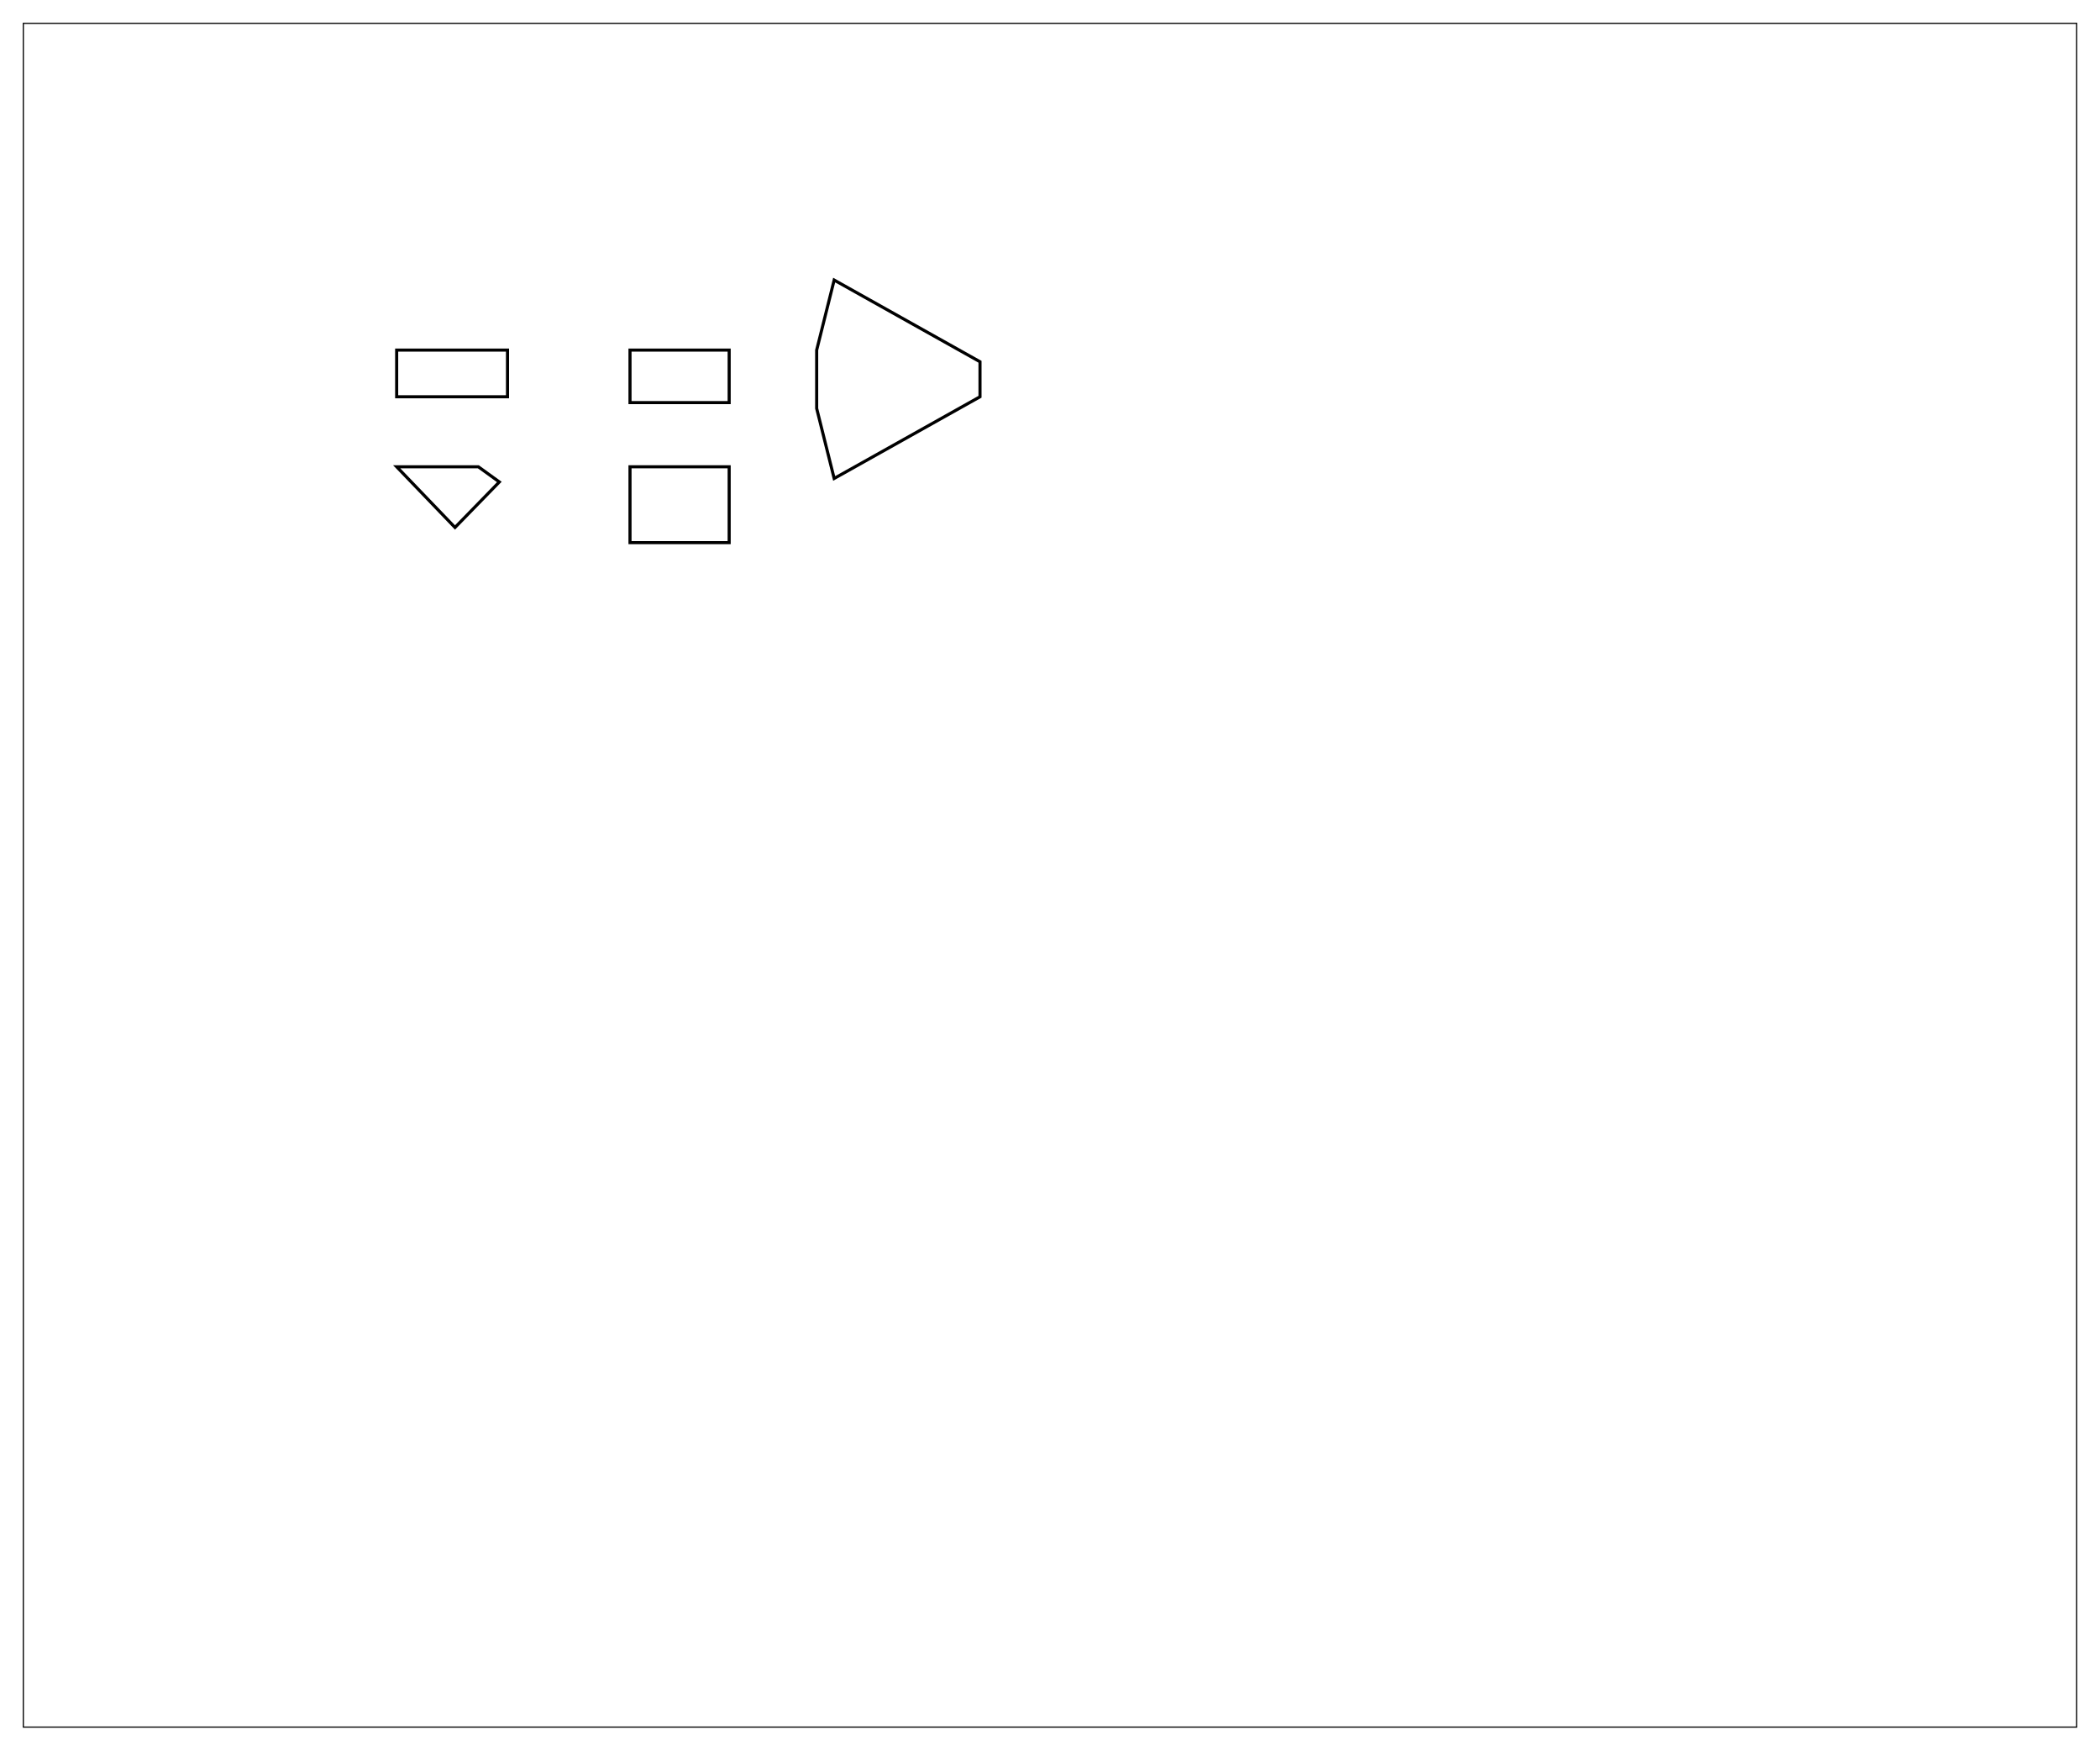
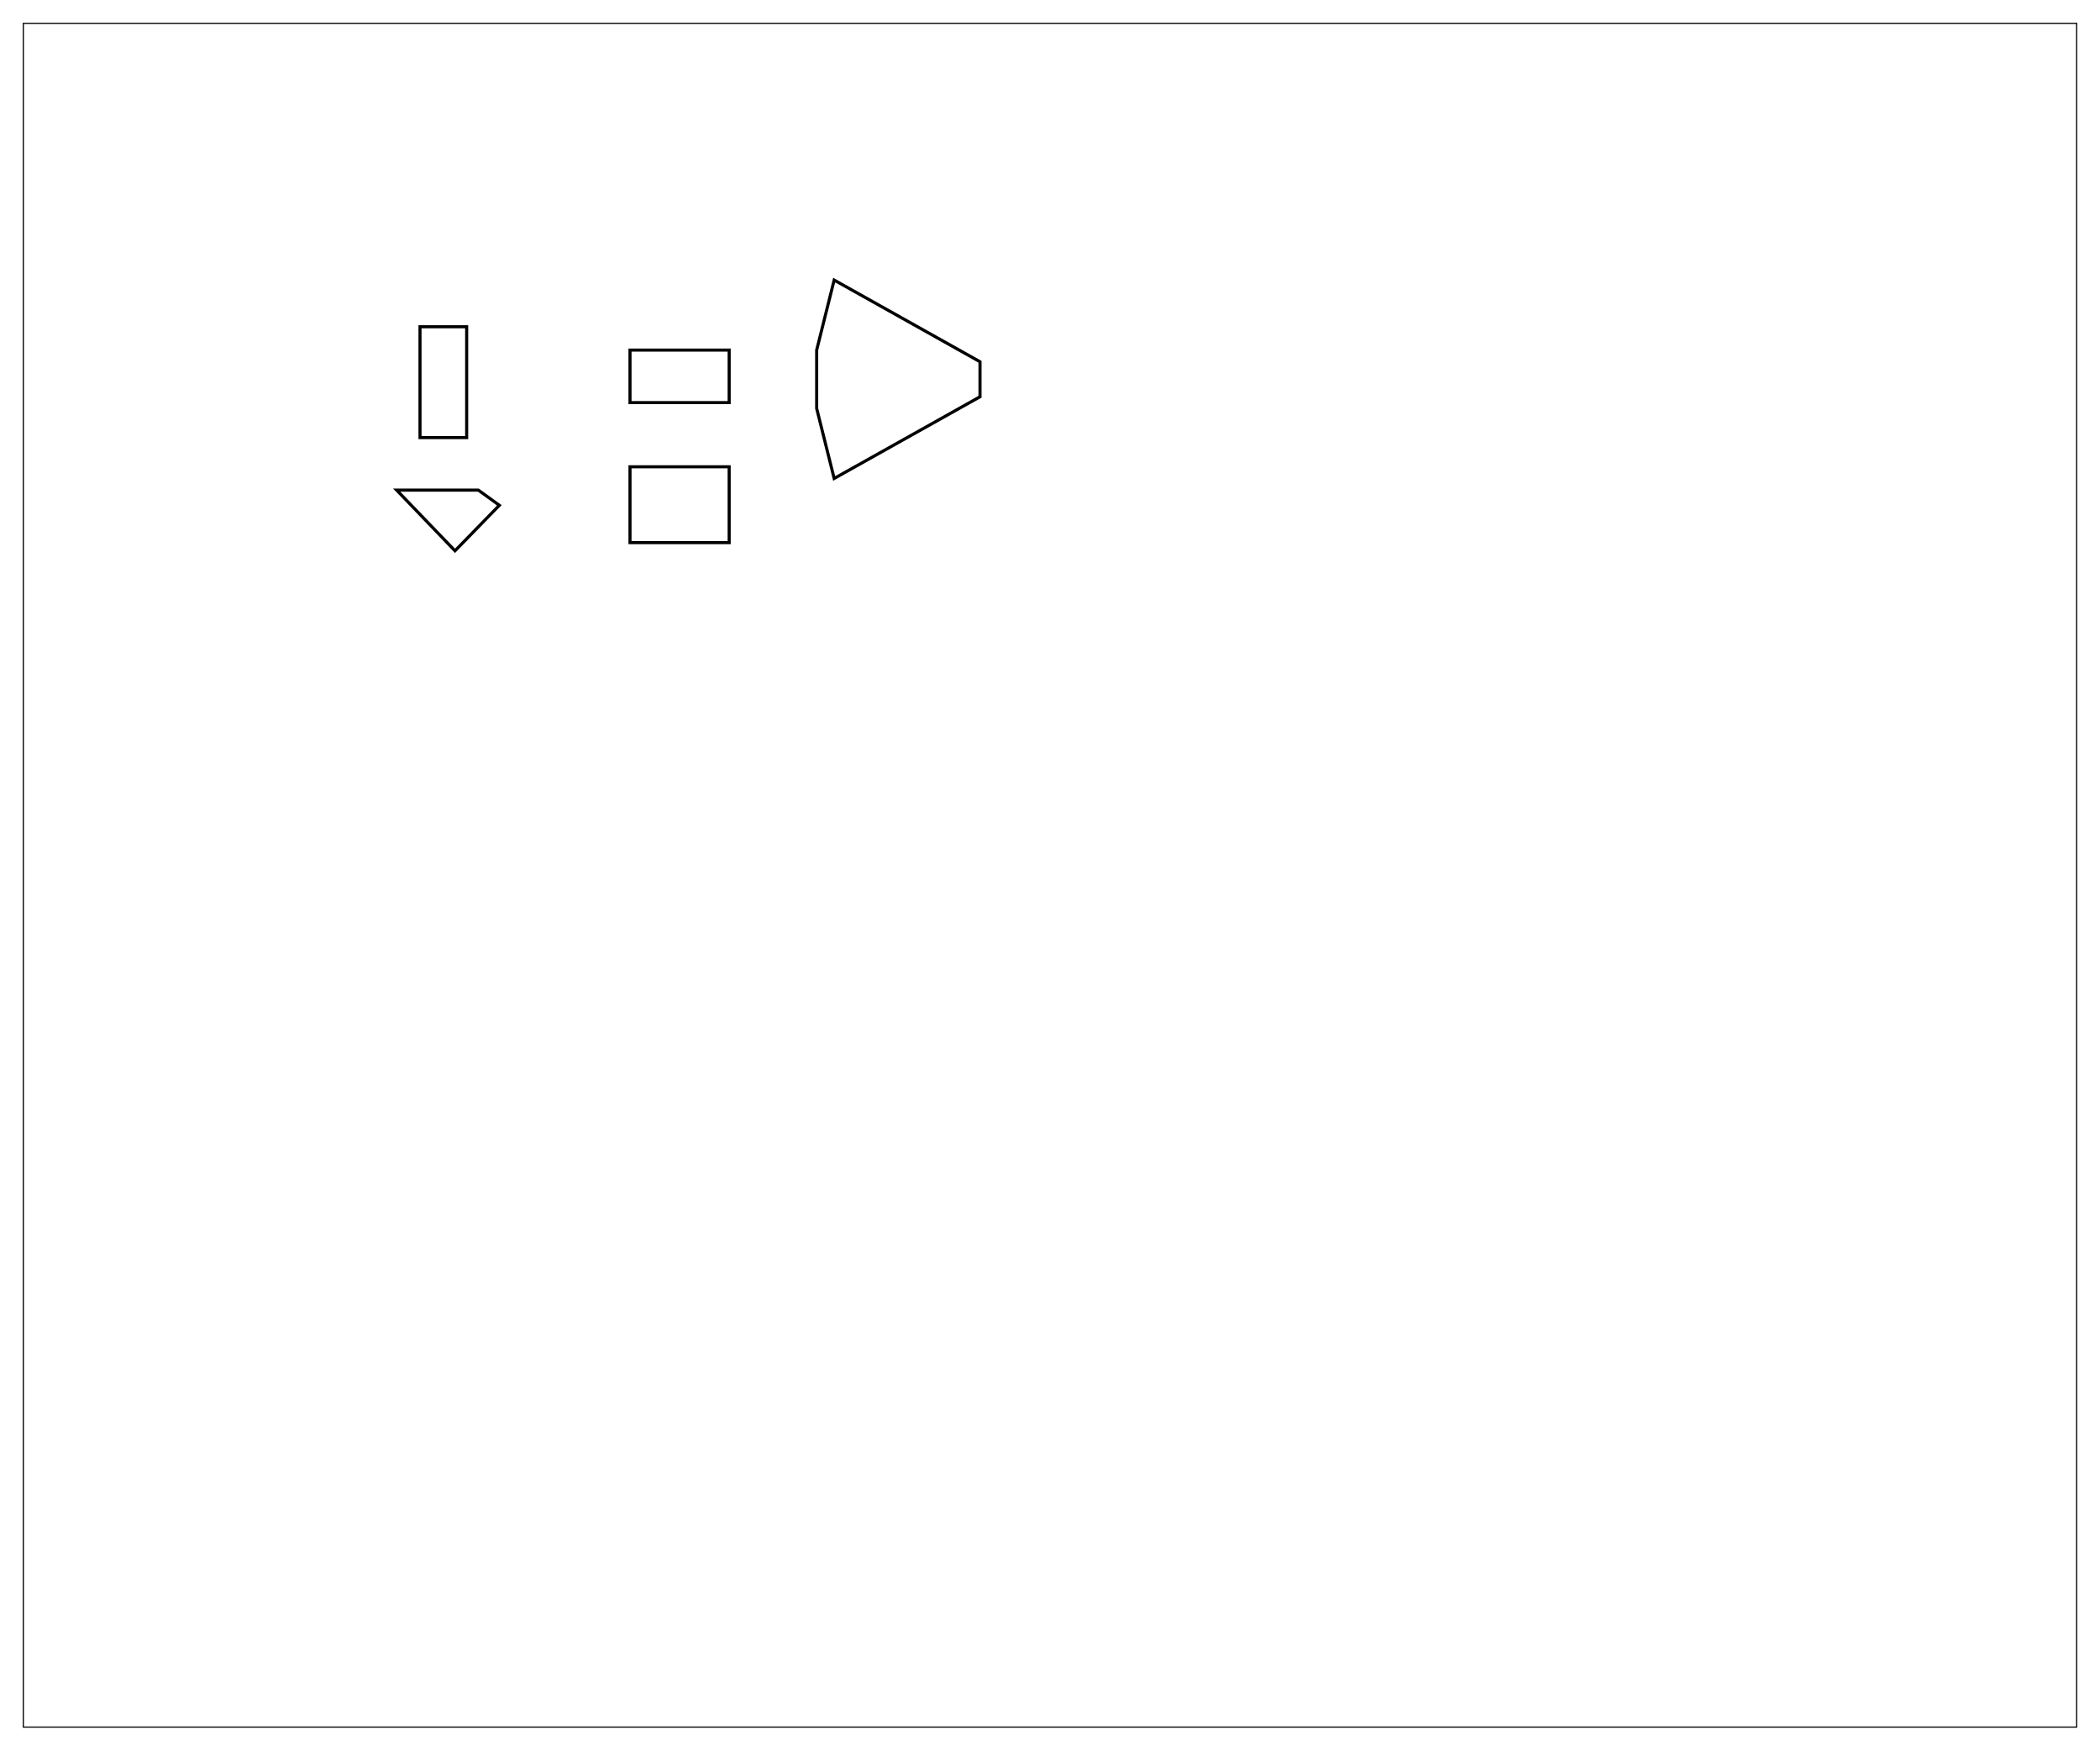
<svg xmlns="http://www.w3.org/2000/svg" width="180mm" height="150mm" viewBox="0 0 1800 1500" version="1.1">
  <style>
    :root {
      fill: none;
      stroke: black;
      stroke-width: 1;
    }
    path {
      vector-effect: non-scaling-stroke;
    }
    .dot {
      fill: black;
    }
    .hidden {
      display: none;
    }
  </style>
  <defs>
    <g id="top">
      <path d="M 0 0 L 85 0 L 85 45 L 0 45 Z" />
    </g>
    <g id="side">
      <path d="M 0 0 L 85 0 L 85 65 L 0 65 Z" />
    </g>
    <g id="windscreen">
-       <path d="M 0 0 L 95 0 L 95 40 L 0 40 Z" />
+       <path d="M 0 0 L 40 0 L 40 95 L 0 95 Z" />
    </g>
    <g id="wside">
      <path d="M 0 0 L 70 0  L 88 13   L 50 52 Z" />
    </g>
    <g id="rear">
      <path d="M 15 0 L 0 60 L 0 110 L 15 170 L 140 100 L 140 70 Z" />
    </g>
  </defs>
  <g transform="translate(700 240)">
    <use href="#rear" />
  </g>
  <g transform="translate(540 300)">
    <use href="#top" />
  </g>
  <g transform="translate(540 400)">
    <use href="#side" />
  </g>
-   <g transform="translate(340 300)">
+   <g transform="translate(360 280)">
    <use href="#windscreen" />
  </g>
-   <g transform="translate(340 400)">
+   <g transform="translate(340 420)">
    <use href="#wside" />
  </g>
  <rect x="20" y="20" width="1760" height="1460" />
</svg>
